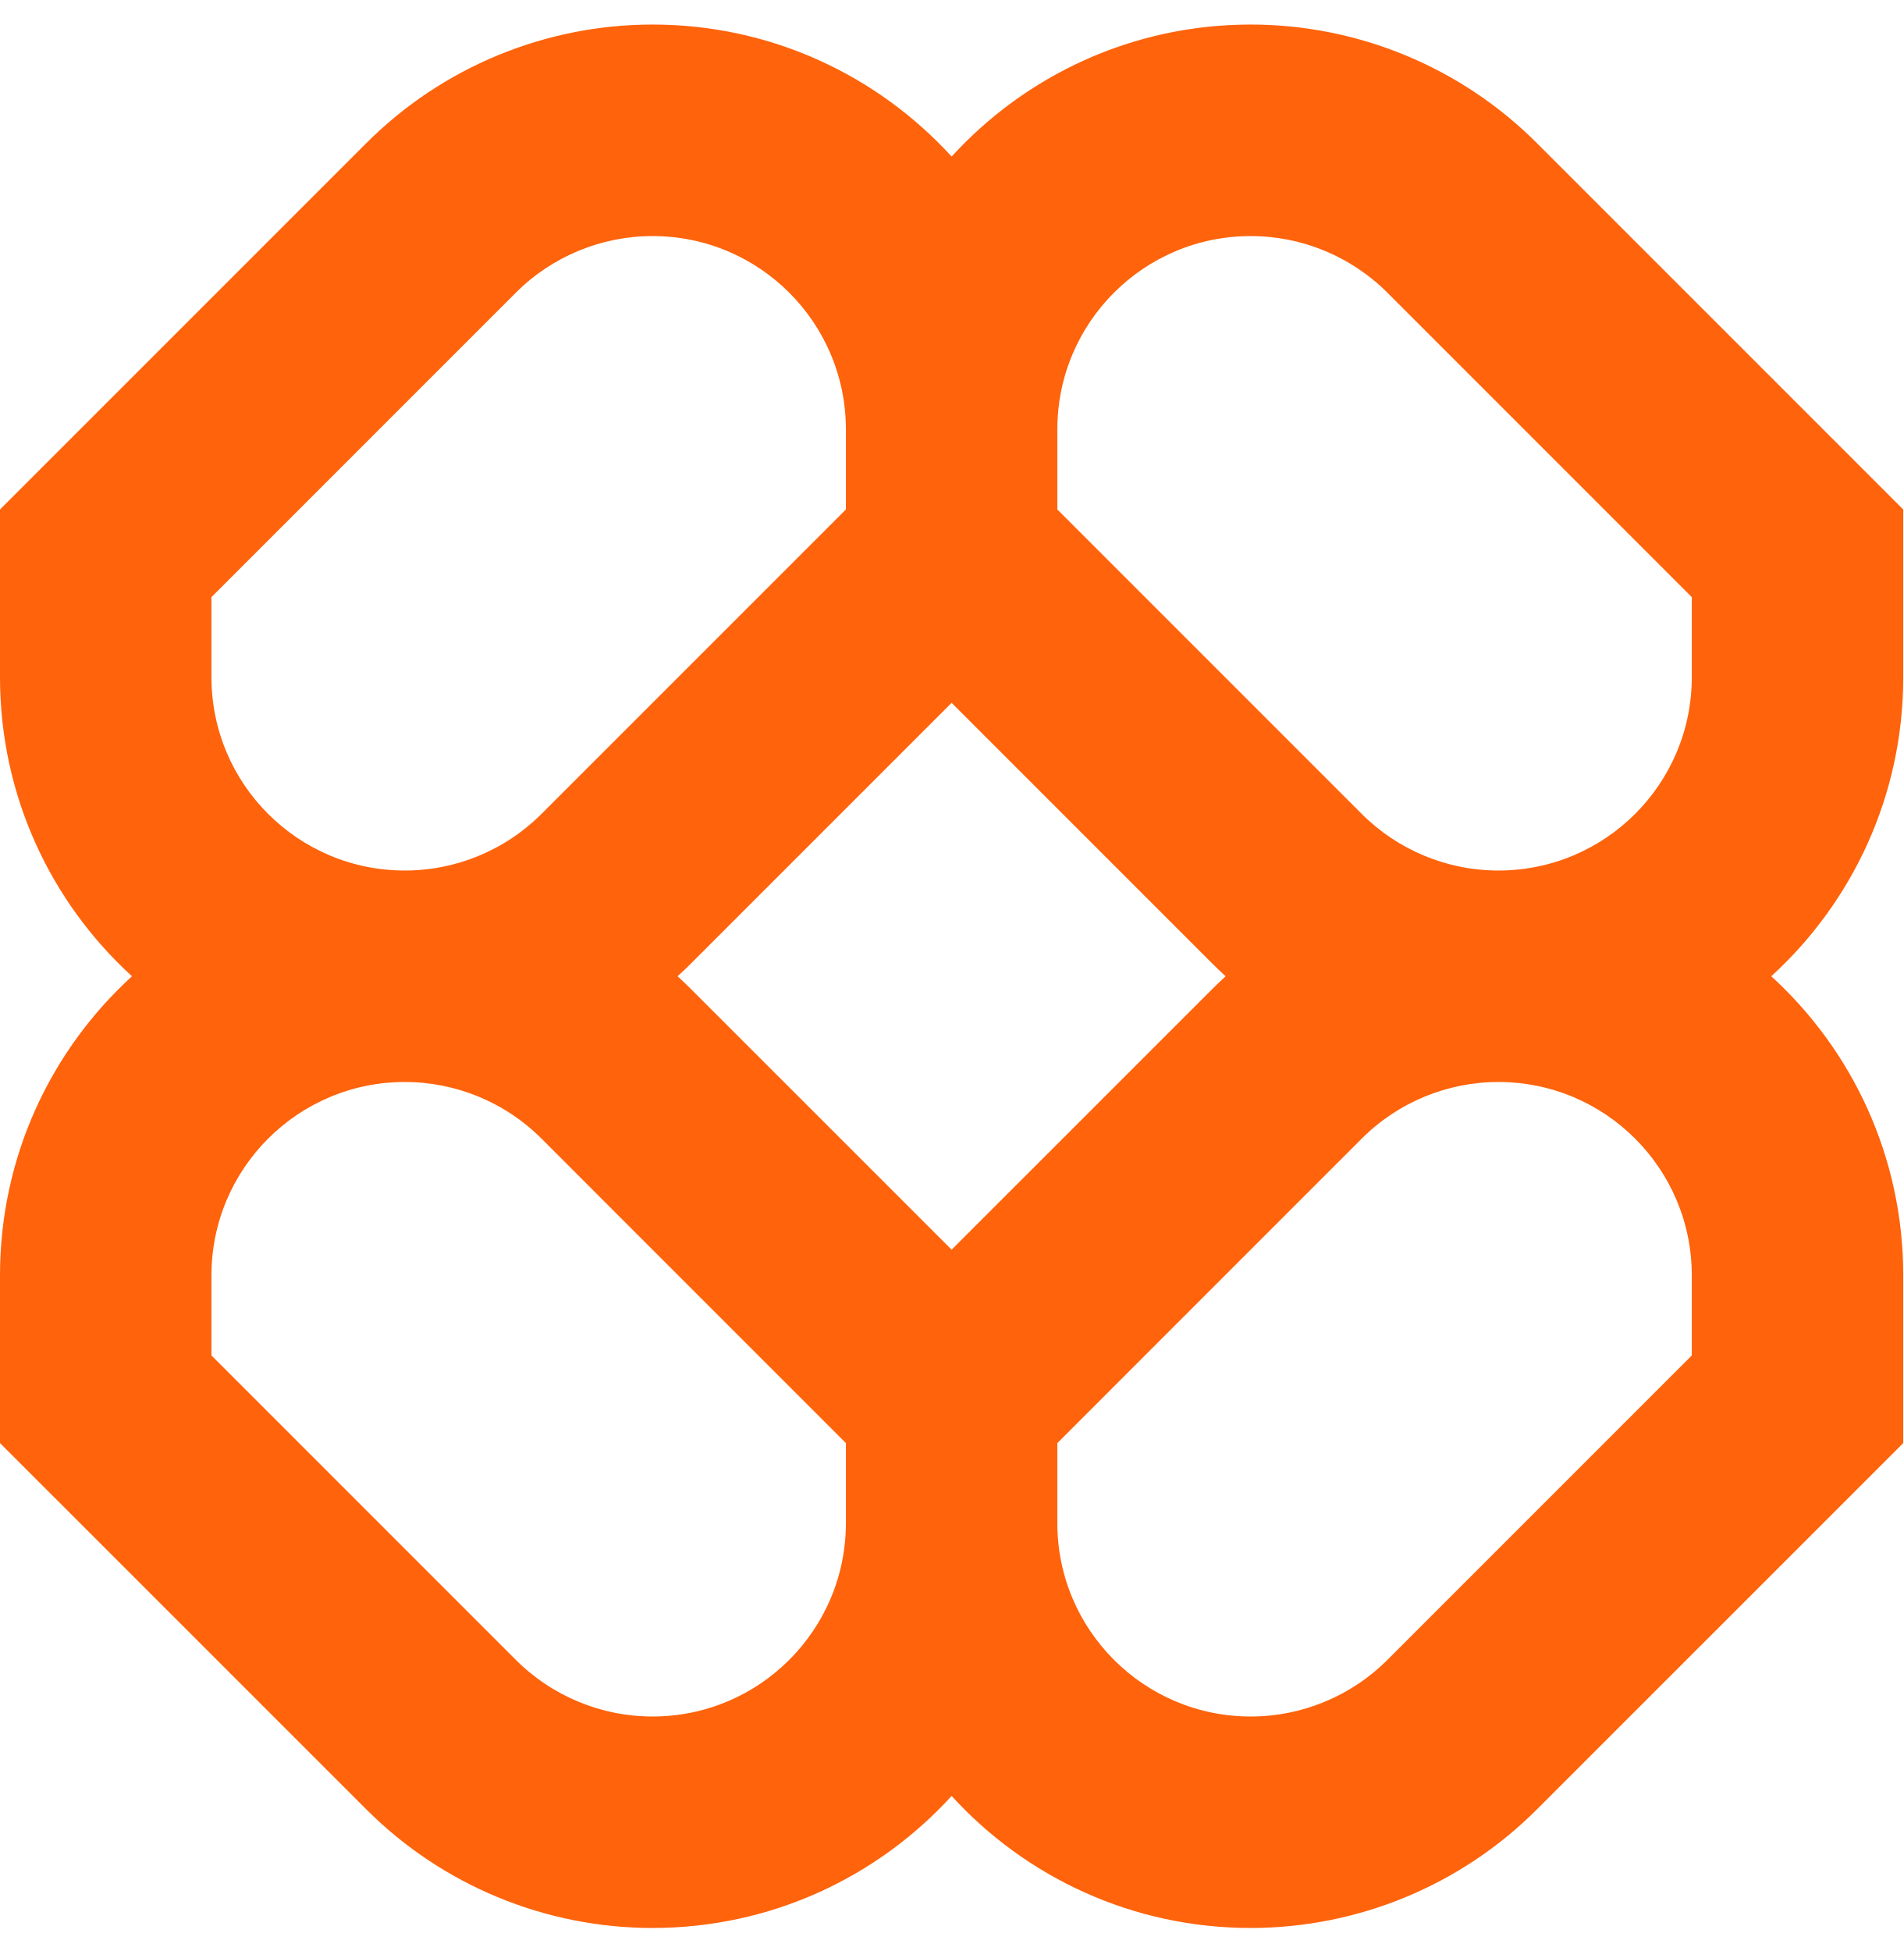
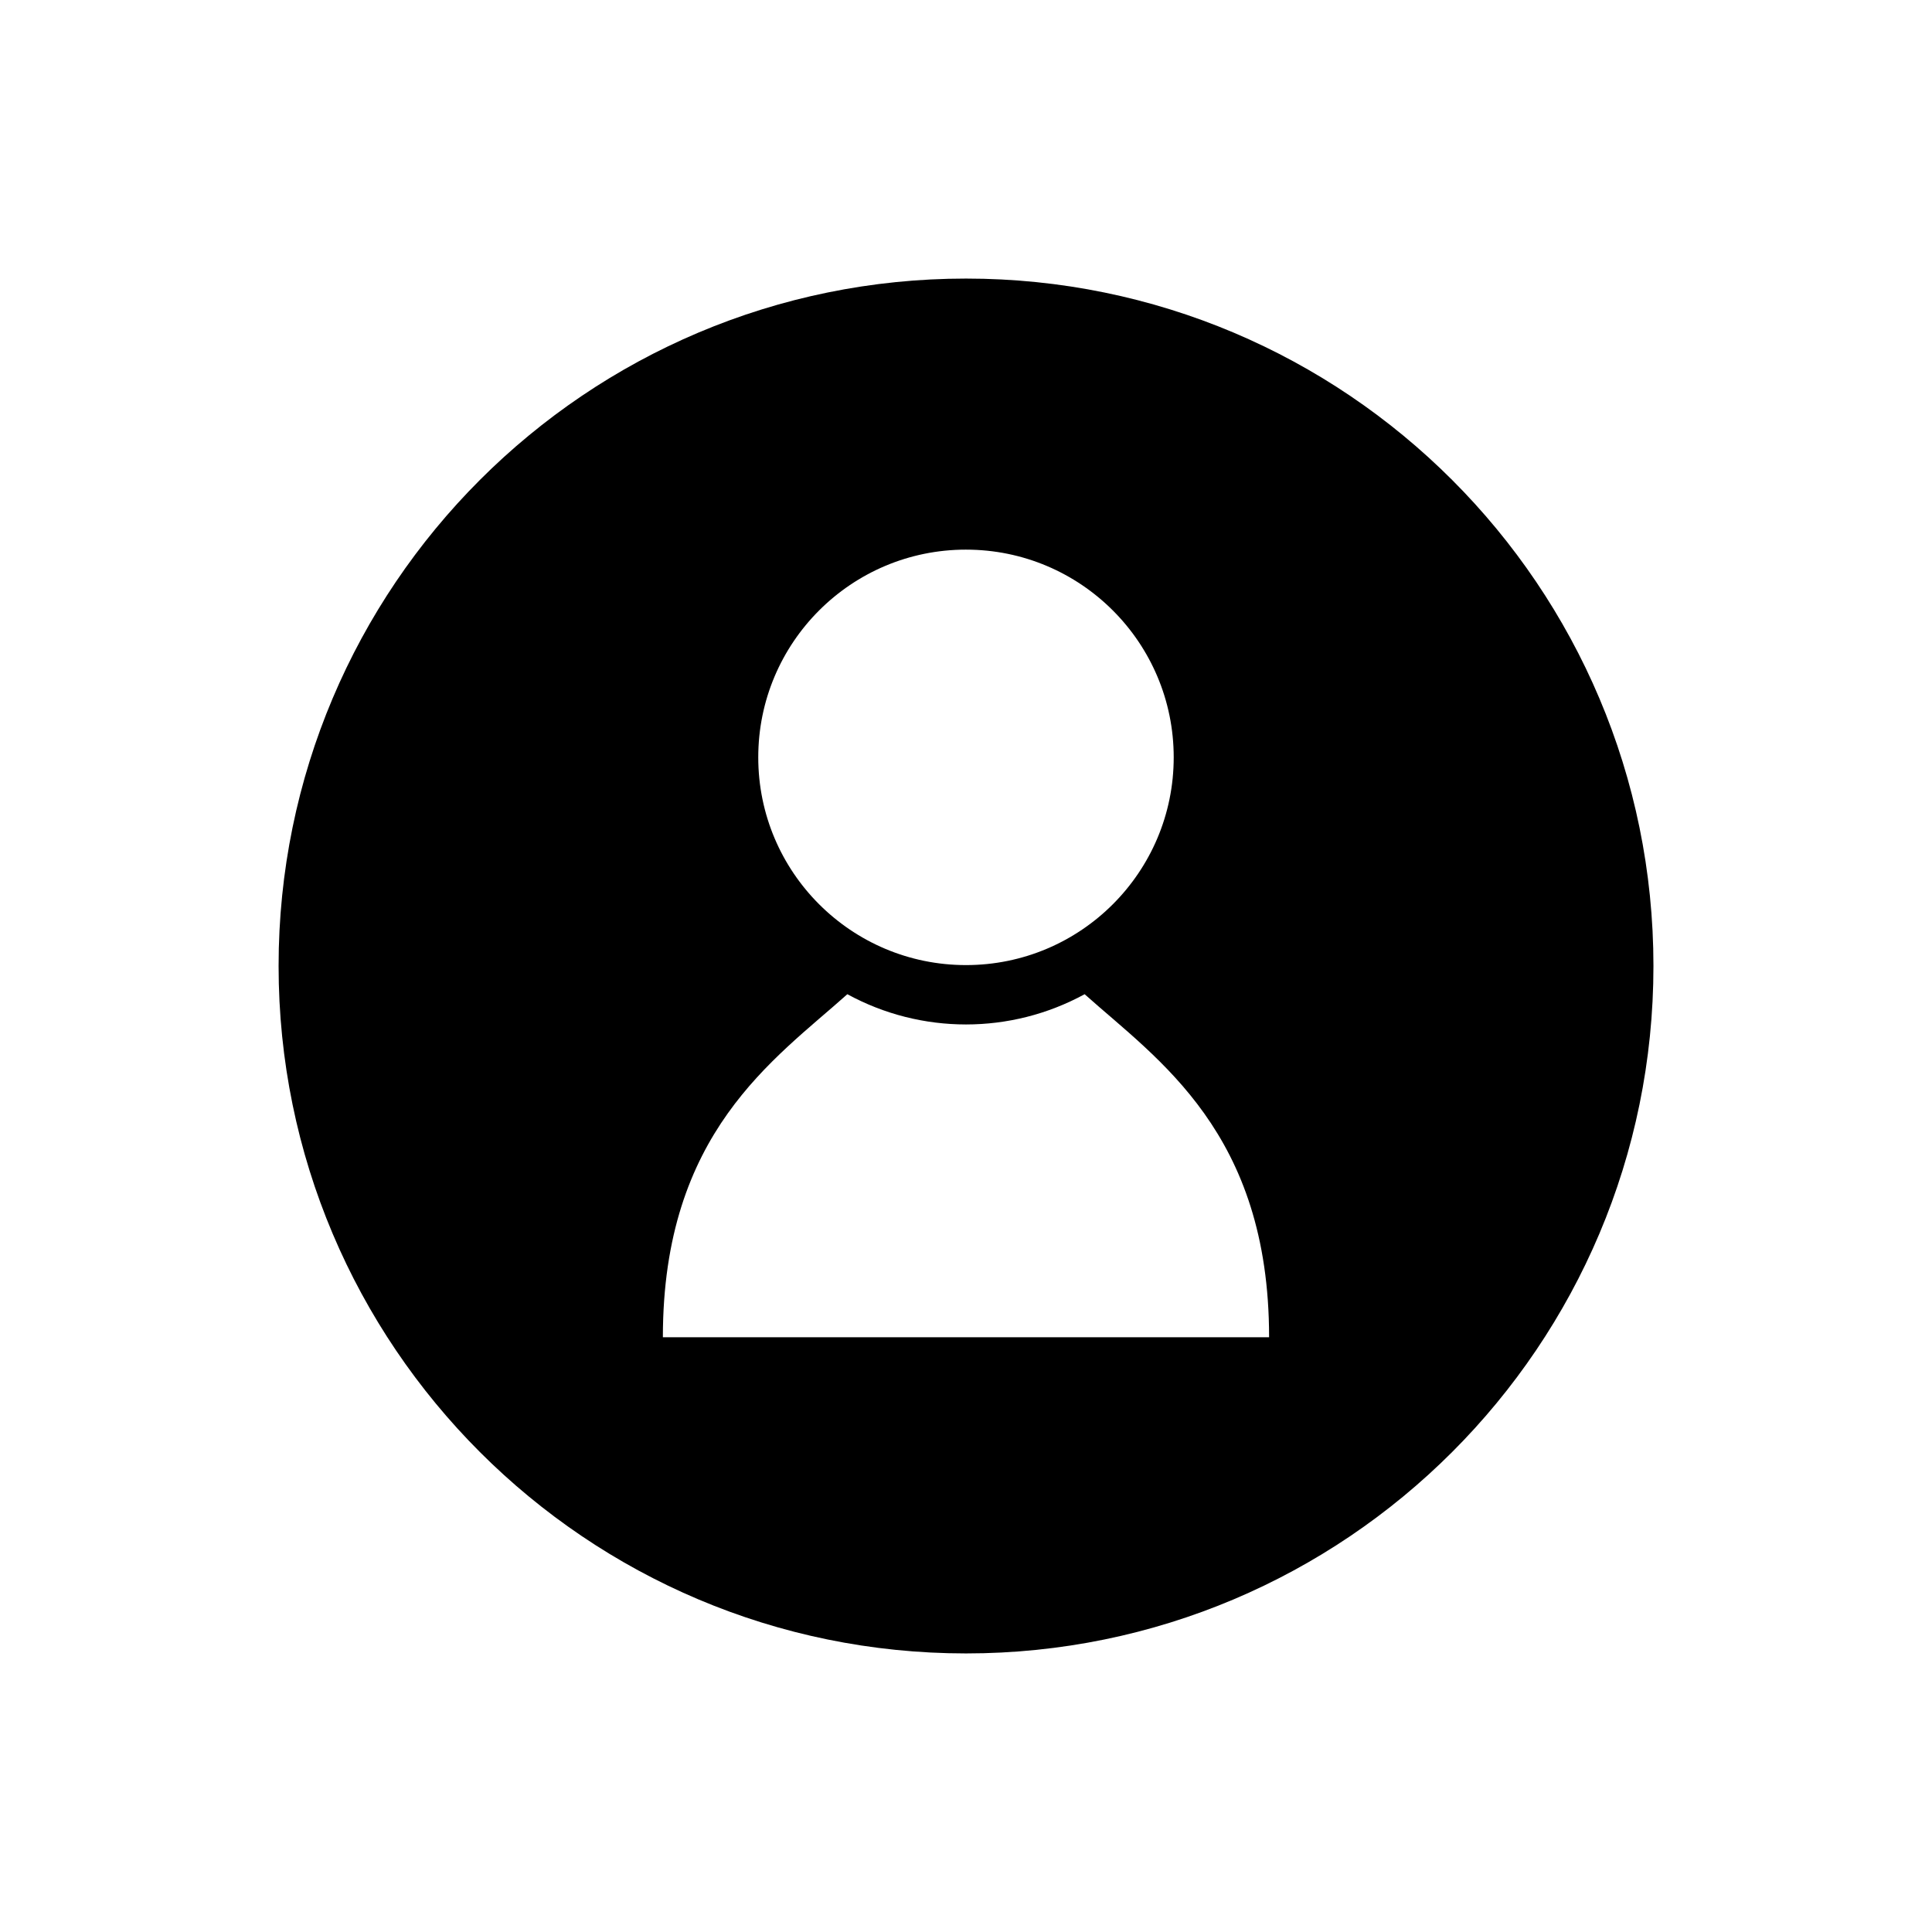
- <svg xmlns="http://www.w3.org/2000/svg" id="logo-88" width="40" height="41" viewBox="0 0 40 41" fill="none">
-   <path class="ccustom" fill-rule="evenodd" clip-rule="evenodd" d="M13.715 0.516C11.458 0.516 9.294 1.412 7.699 3.008L0 10.707V14.231C0 16.72 1.069 18.96 2.774 20.516C1.069 22.072 0 24.312 0 26.802V30.326L7.699 38.024C9.294 39.62 11.458 40.516 13.715 40.516C16.204 40.516 18.444 39.447 20 37.742C21.556 39.447 23.796 40.516 26.285 40.516C28.542 40.516 30.706 39.62 32.301 38.024L40 30.326V26.802C40 24.312 38.931 22.072 37.226 20.516C38.931 18.96 40 16.72 40 14.231V10.707L32.301 3.008C30.706 1.412 28.542 0.516 26.285 0.516C23.796 0.516 21.556 1.586 20 3.29C18.444 1.586 16.204 0.516 13.715 0.516ZM25.759 20.516C25.663 20.429 25.569 20.339 25.477 20.247L20 14.77L14.523 20.247C14.431 20.339 14.337 20.429 14.241 20.516C14.337 20.604 14.431 20.694 14.523 20.786L20 26.262L25.477 20.786C25.569 20.694 25.663 20.604 25.759 20.516ZM22.222 30.326L22.222 32.008C22.222 34.252 24.041 36.072 26.285 36.072C27.363 36.072 28.396 35.644 29.159 34.882L35.556 28.485V26.802C35.556 24.558 33.736 22.738 31.492 22.738C30.415 22.738 29.381 23.166 28.619 23.928L22.222 30.326ZM17.778 30.326L11.381 23.928C10.619 23.166 9.585 22.738 8.508 22.738C6.264 22.738 4.444 24.558 4.444 26.802V28.485L10.841 34.882C11.604 35.644 12.637 36.072 13.715 36.072C15.959 36.072 17.778 34.252 17.778 32.008V30.326ZM17.778 9.024V10.707L11.381 17.104C10.619 17.866 9.585 18.294 8.508 18.294C6.264 18.294 4.444 16.475 4.444 14.231V12.548L10.841 6.151C11.604 5.389 12.637 4.961 13.715 4.961C15.959 4.961 17.778 6.78 17.778 9.024ZM28.619 17.104L22.222 10.707L22.222 9.024C22.222 6.78 24.041 4.961 26.285 4.961C27.363 4.961 28.396 5.389 29.159 6.151L35.556 12.548V14.231C35.556 16.475 33.736 18.294 31.492 18.294C30.415 18.294 29.381 17.866 28.619 17.104Z" fill="#FF630B" />
+ <svg xmlns="http://www.w3.org/2000/svg" viewBox="0 0 512 512">
+   <g id="Profile">
+     <g id="Profile-2" data-name="Profile">
+       <path d="M256,73.825a182.175,182.175,0,1,0,182.18,182.18A182.177,182.177,0,0,0,256,73.825Zm0,71.834a55.05,55.05,0,1,1-55.054,55.046A55.046,55.046,0,0,1,256,145.658Zm.519,208.723H175.668c0-54.255,29.522-73.573,48.885-90.905a65.68,65.68,0,0,0,62.886,0c19.363,17.332,48.884,36.651,48.884,90.905Z" />
+     </g>
+   </g>
</svg>
